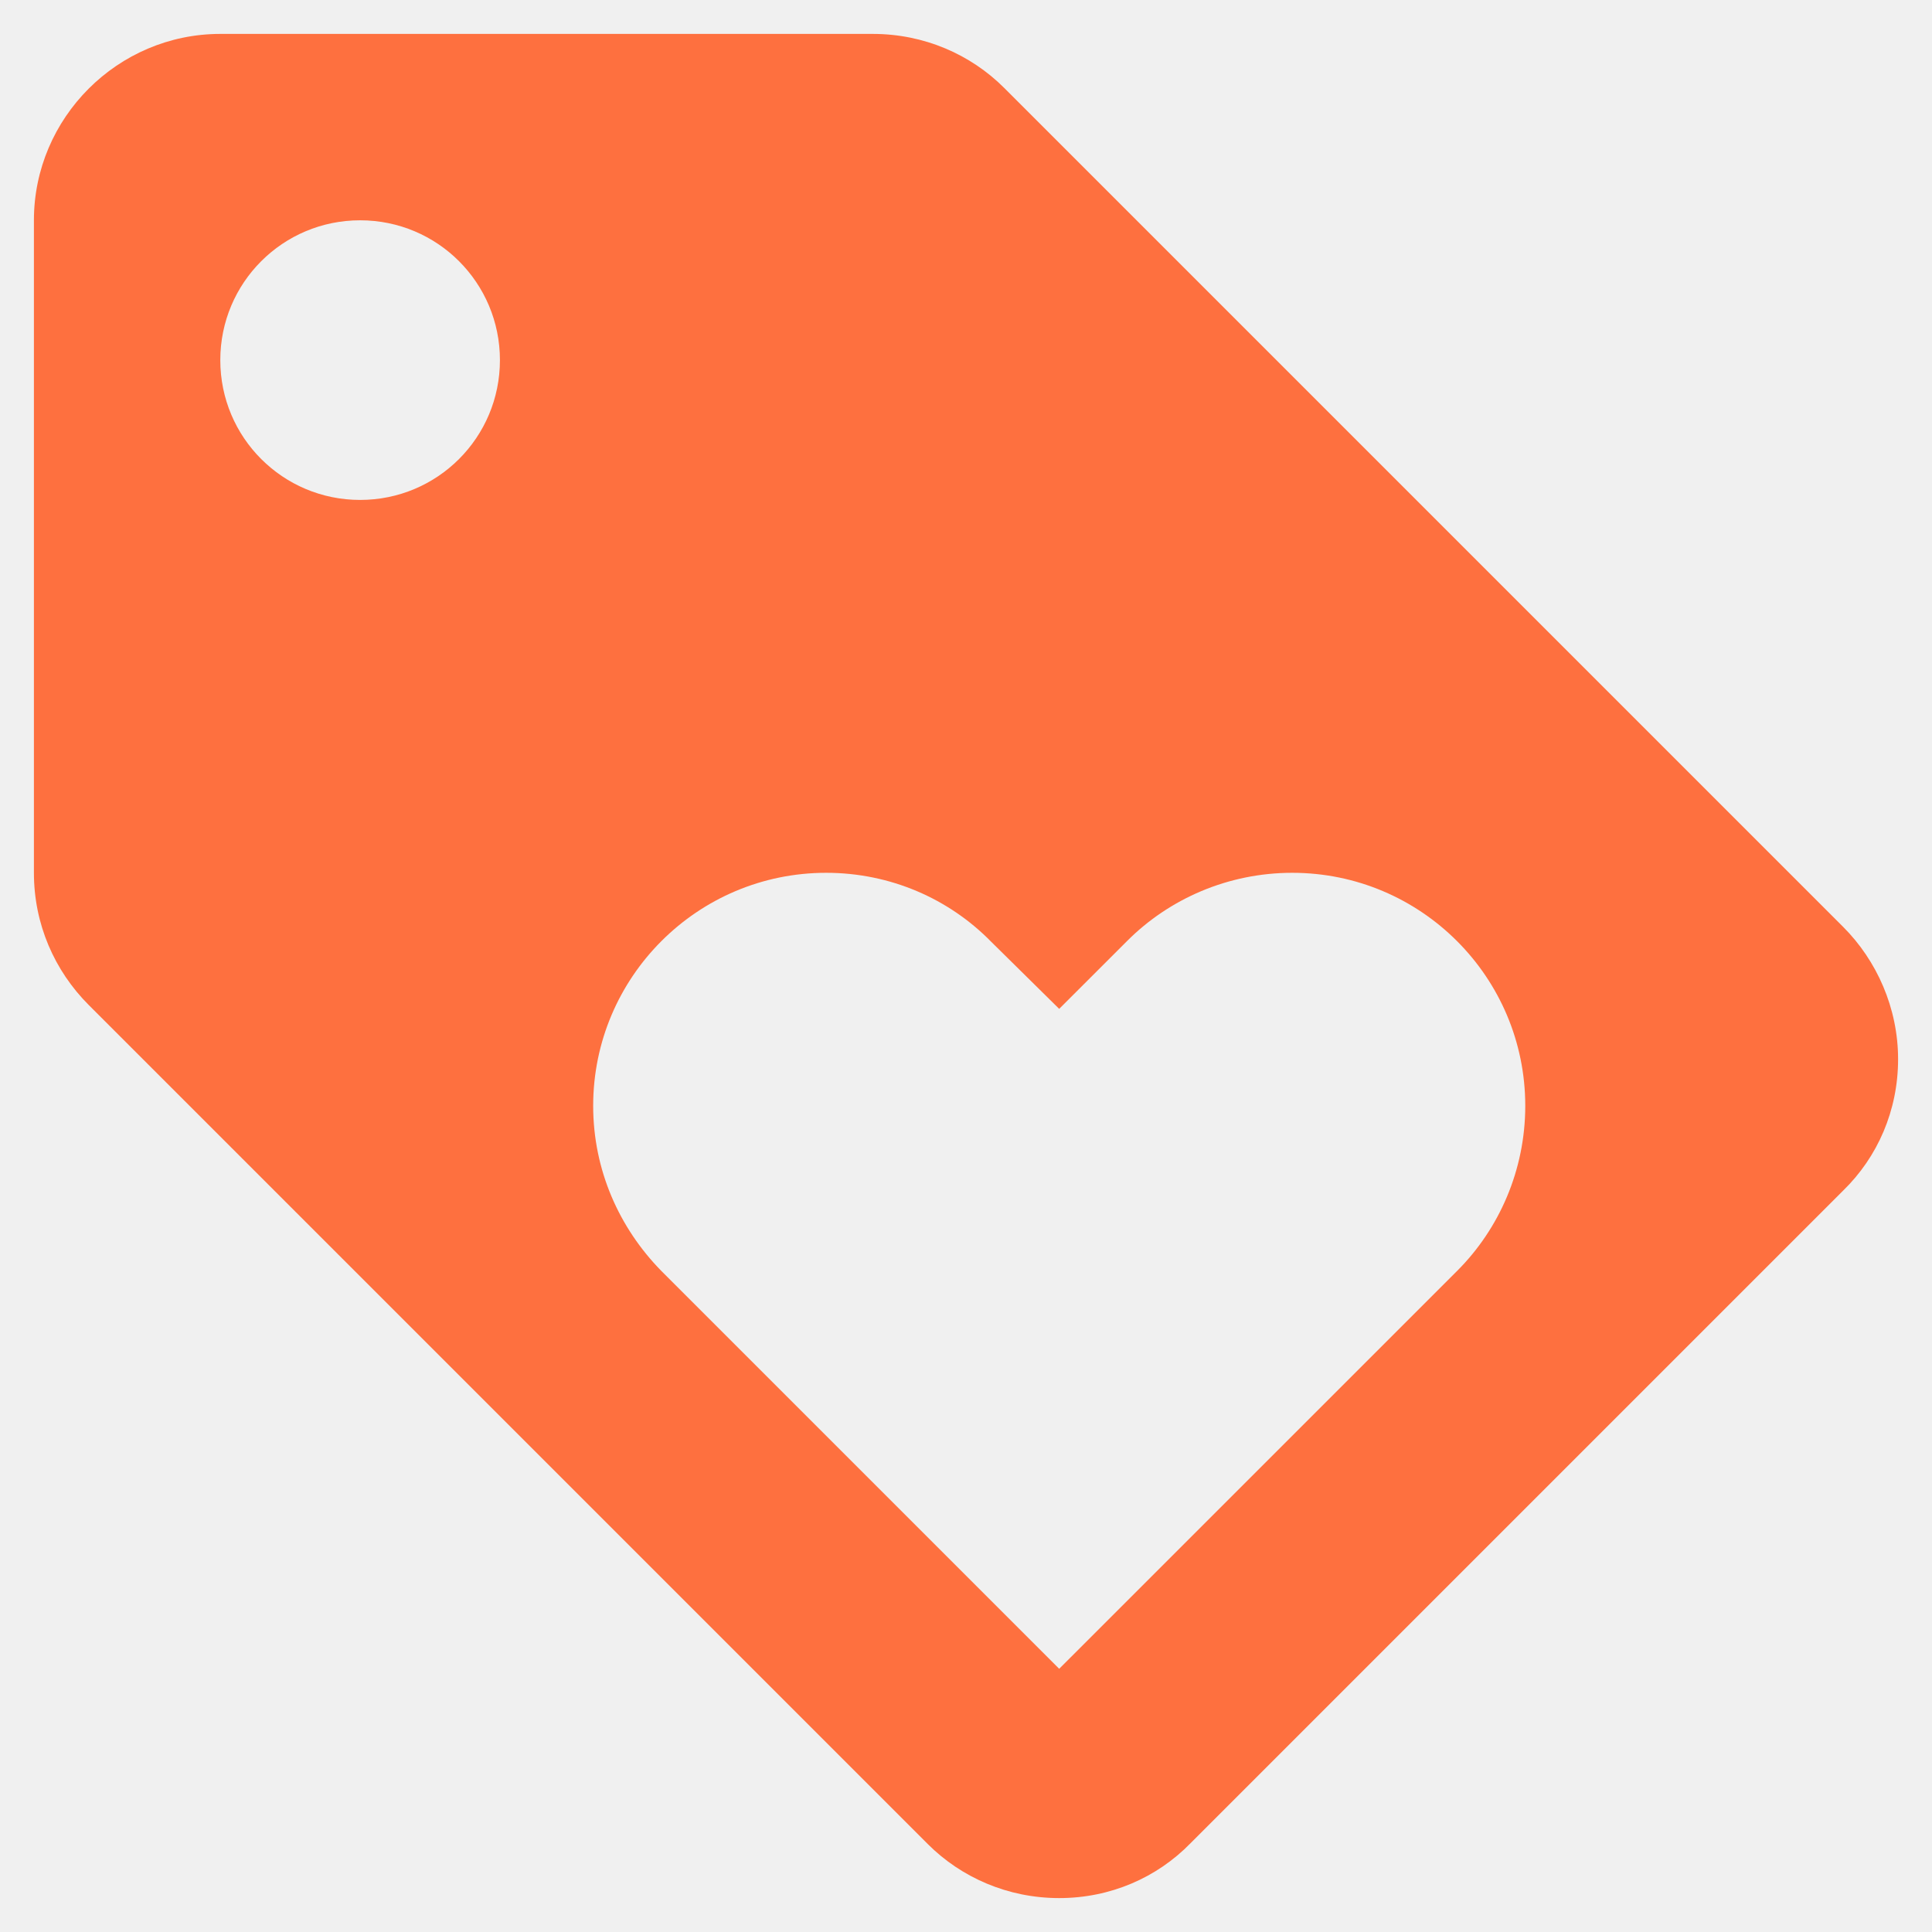
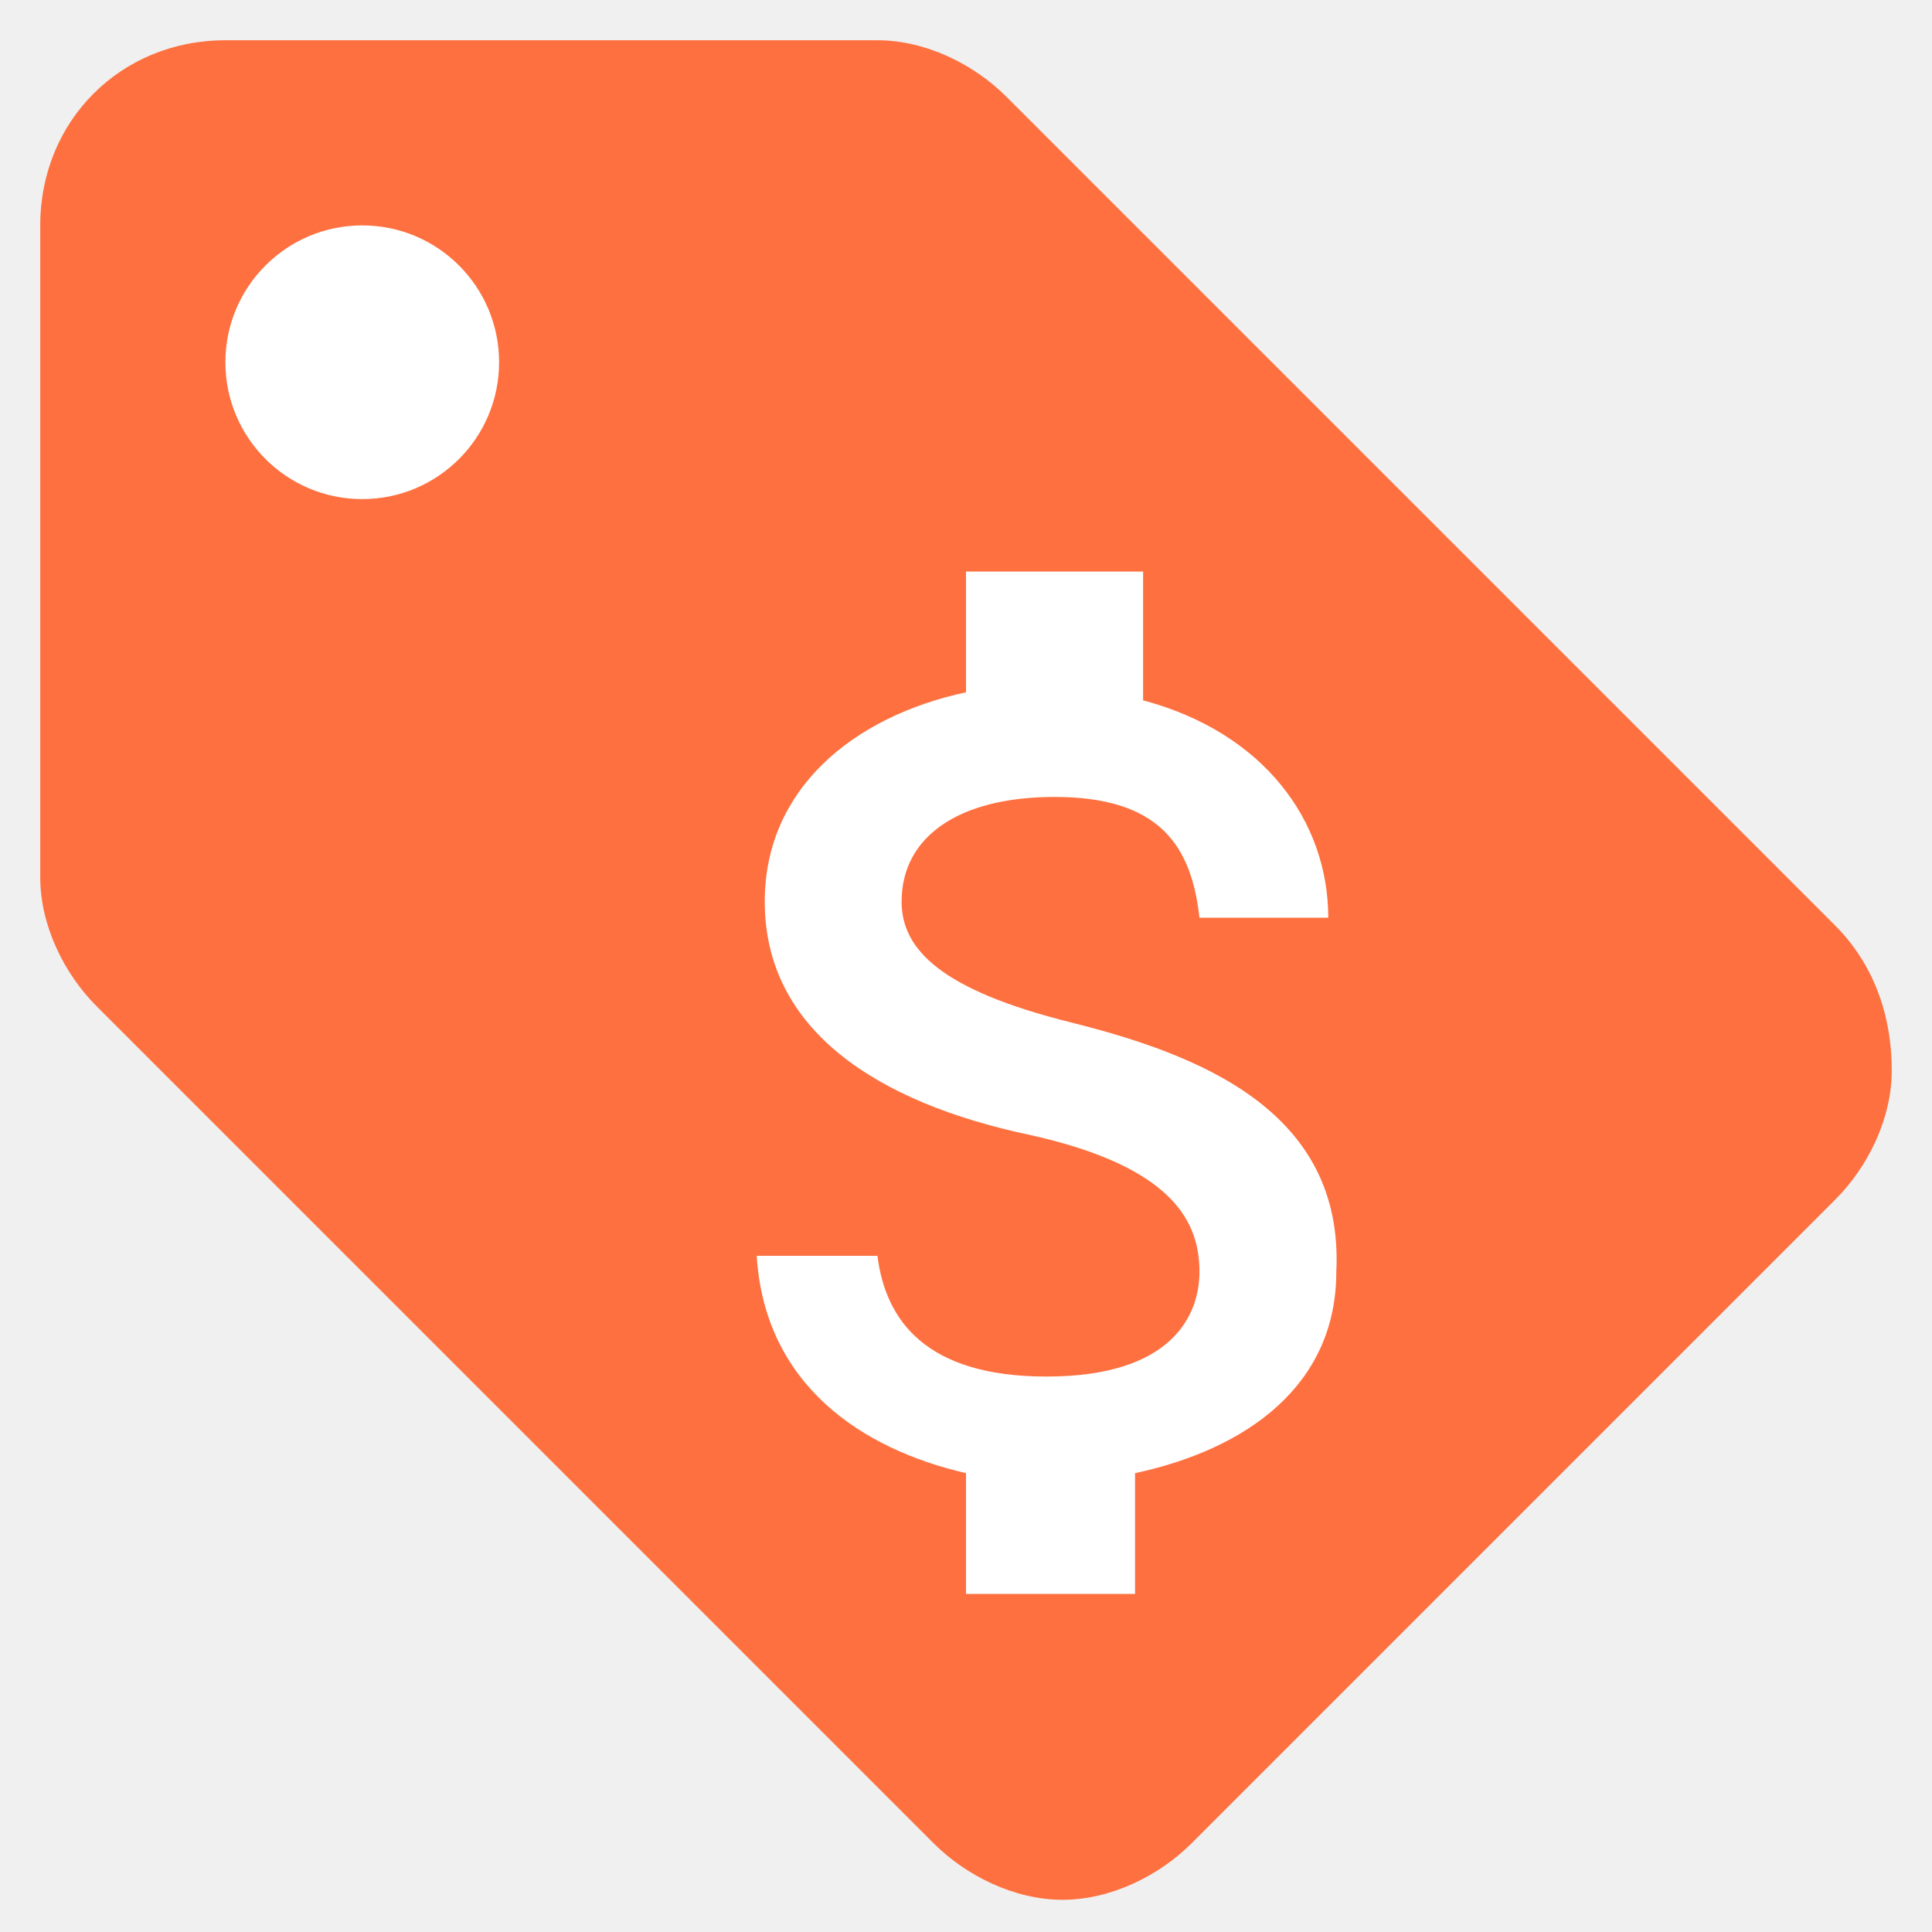
- <svg xmlns="http://www.w3.org/2000/svg" width="38px" height="38px" viewBox="0 0 38 38" version="1.1">
-   <g id="Page-1" stroke="none" stroke-width="1" fill="none" fill-rule="evenodd">
-     <g id="Mockup-APP5-Copy-6" transform="translate(-22, -2587)" fill="#FE703F" fill-rule="nonzero">
-       <g id="baseline-loyalty-24px-copy" transform="translate(22, 2587)">
-         <path d="M36.252,18.23 L19.752,1.73 C19.092,1.07 18.175,0.667 17.167,0.667 L4.333,0.667 C2.317,0.667 0.667,2.317 0.667,4.333 L0.667,17.167 C0.667,18.175 1.07,19.092 1.748,19.77 L18.248,36.27 C18.908,36.93 19.825,37.333 20.833,37.333 C21.842,37.333 22.758,36.93 23.418,36.252 L36.252,23.418 C36.93,22.758 37.333,21.842 37.333,20.833 C37.333,19.825 36.912,18.89 36.252,18.23 Z M7.083,9.833 C5.562,9.833 4.333,8.605 4.333,7.083 C4.333,5.562 5.562,4.333 7.083,4.333 C8.605,4.333 9.833,5.562 9.833,7.083 C9.833,8.605 8.605,9.833 7.083,9.833 Z M28.662,24.995 L20.833,32.823 L13.005,24.995 C12.18,24.152 11.667,23.015 11.667,21.75 C11.667,19.22 13.72,17.167 16.25,17.167 C17.515,17.167 18.67,17.68 19.495,18.523 L20.833,19.843 L22.172,18.505 C22.997,17.68 24.152,17.167 25.417,17.167 C27.947,17.167 30,19.22 30,21.75 C30,23.015 29.487,24.17 28.662,24.995 Z" id="Shape" />
-       </g>
-     </g>
+ <svg xmlns="http://www.w3.org/2000/svg" version="1.1" id="Layer_1" x="0px" y="0px" viewBox="0 0 24 24" style="enable-background:new 0 0 24 24;" xml:space="preserve">
+   <style type="text/css">
+ 	.st0{fill:#FE703F;}
+ 	.st1{fill:#FFFFFF;}
+ </style>
+   <g>
+     <path class="st0" d="M22.8,11.5L12.5,1.2c-0.4-0.4-1-0.7-1.6-0.7H2.8c-1.3,0-2.3,1-2.3,2.3v8.1c0,0.6,0.3,1.2,0.7,1.6l10.4,10.4   c0.4,0.4,1,0.7,1.6,0.7c0.6,0,1.2-0.3,1.6-0.7l8-8c0.4-0.4,0.7-1,0.7-1.6C23.5,12.5,23.2,11.9,22.8,11.5z" />
+     <circle class="st1" cx="4.5" cy="4.5" r="1.7" />
+     <path class="st1" d="M13.3,12.7c-1.6-0.4-2.1-0.9-2.1-1.5c0-0.8,0.7-1.3,1.9-1.3c1.3,0,1.7,0.6,1.8,1.5h1.6c0-1.2-0.8-2.3-2.3-2.7   V7.1H12v1.5c-1.4,0.3-2.5,1.2-2.5,2.6c0,1.6,1.4,2.5,3.3,2.9c1.8,0.4,2.1,1.1,2.1,1.7c0,0.5-0.3,1.3-1.9,1.3c-1.5,0-2-0.7-2.1-1.5   H9.4c0.1,1.6,1.3,2.4,2.6,2.7v1.5h2.1v-1.5c1.4-0.3,2.5-1.1,2.5-2.5C16.7,13.8,14.9,13.1,13.3,12.7z" />
  </g>
</svg>
